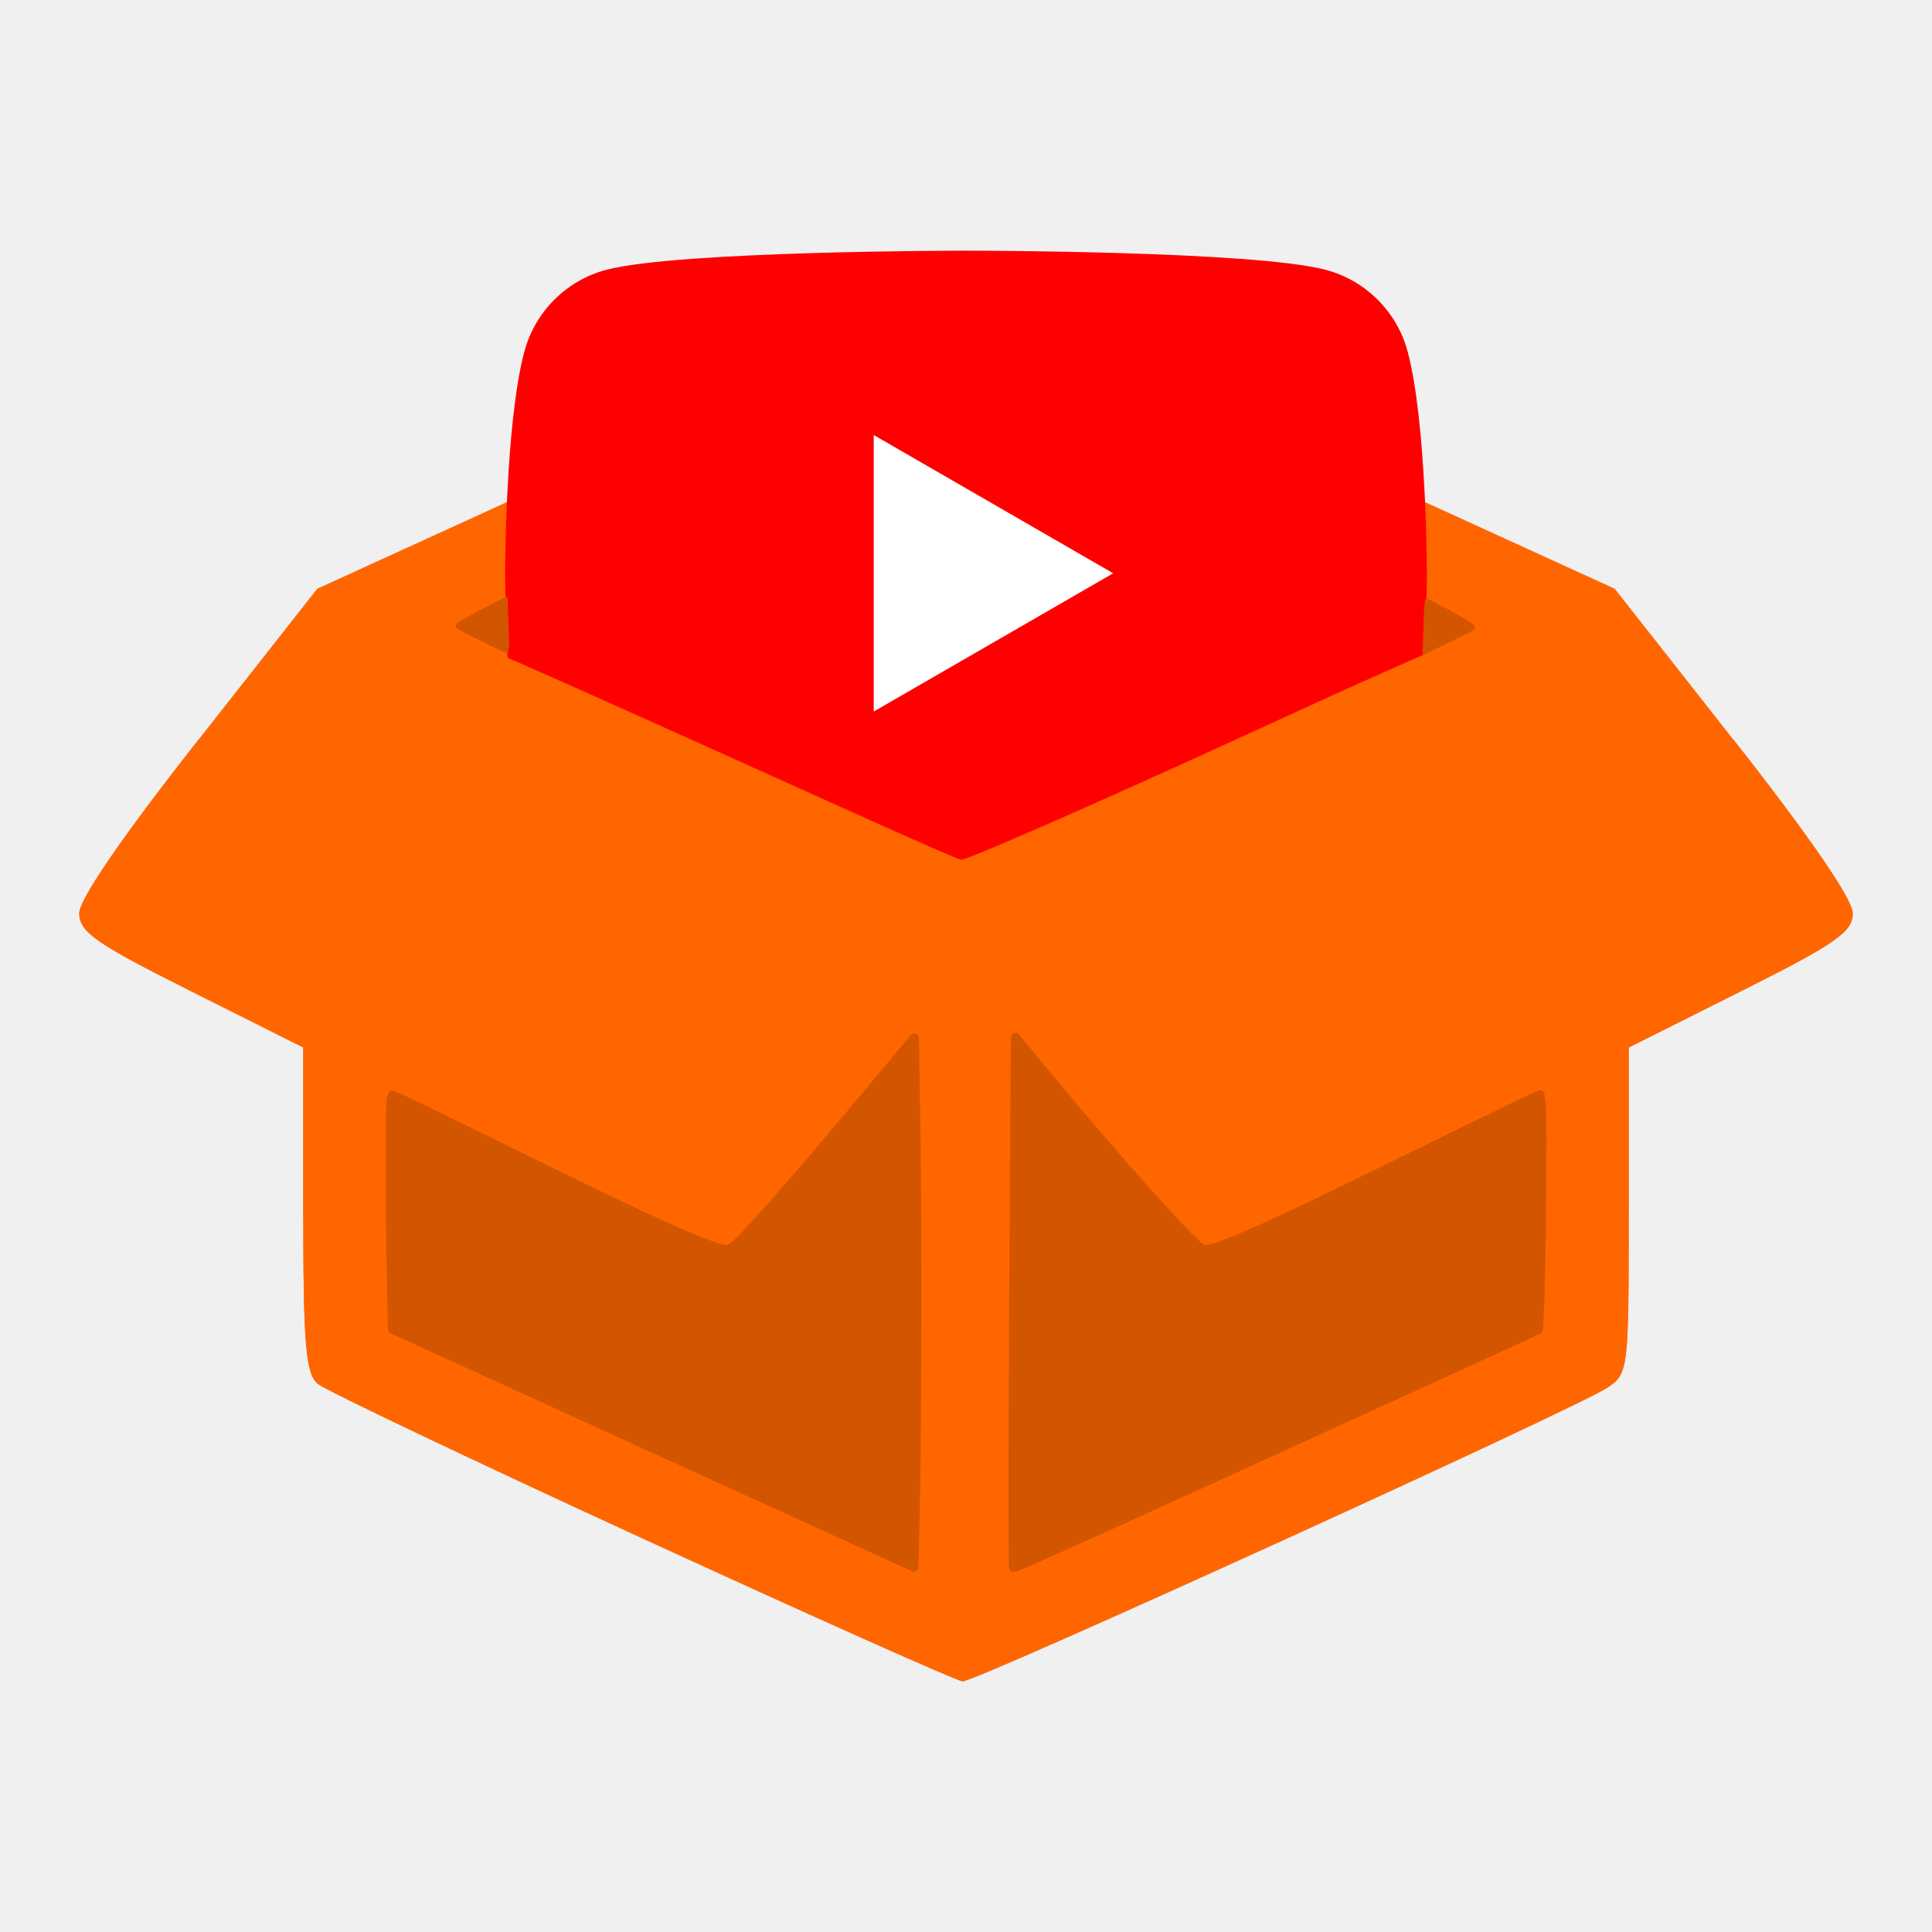
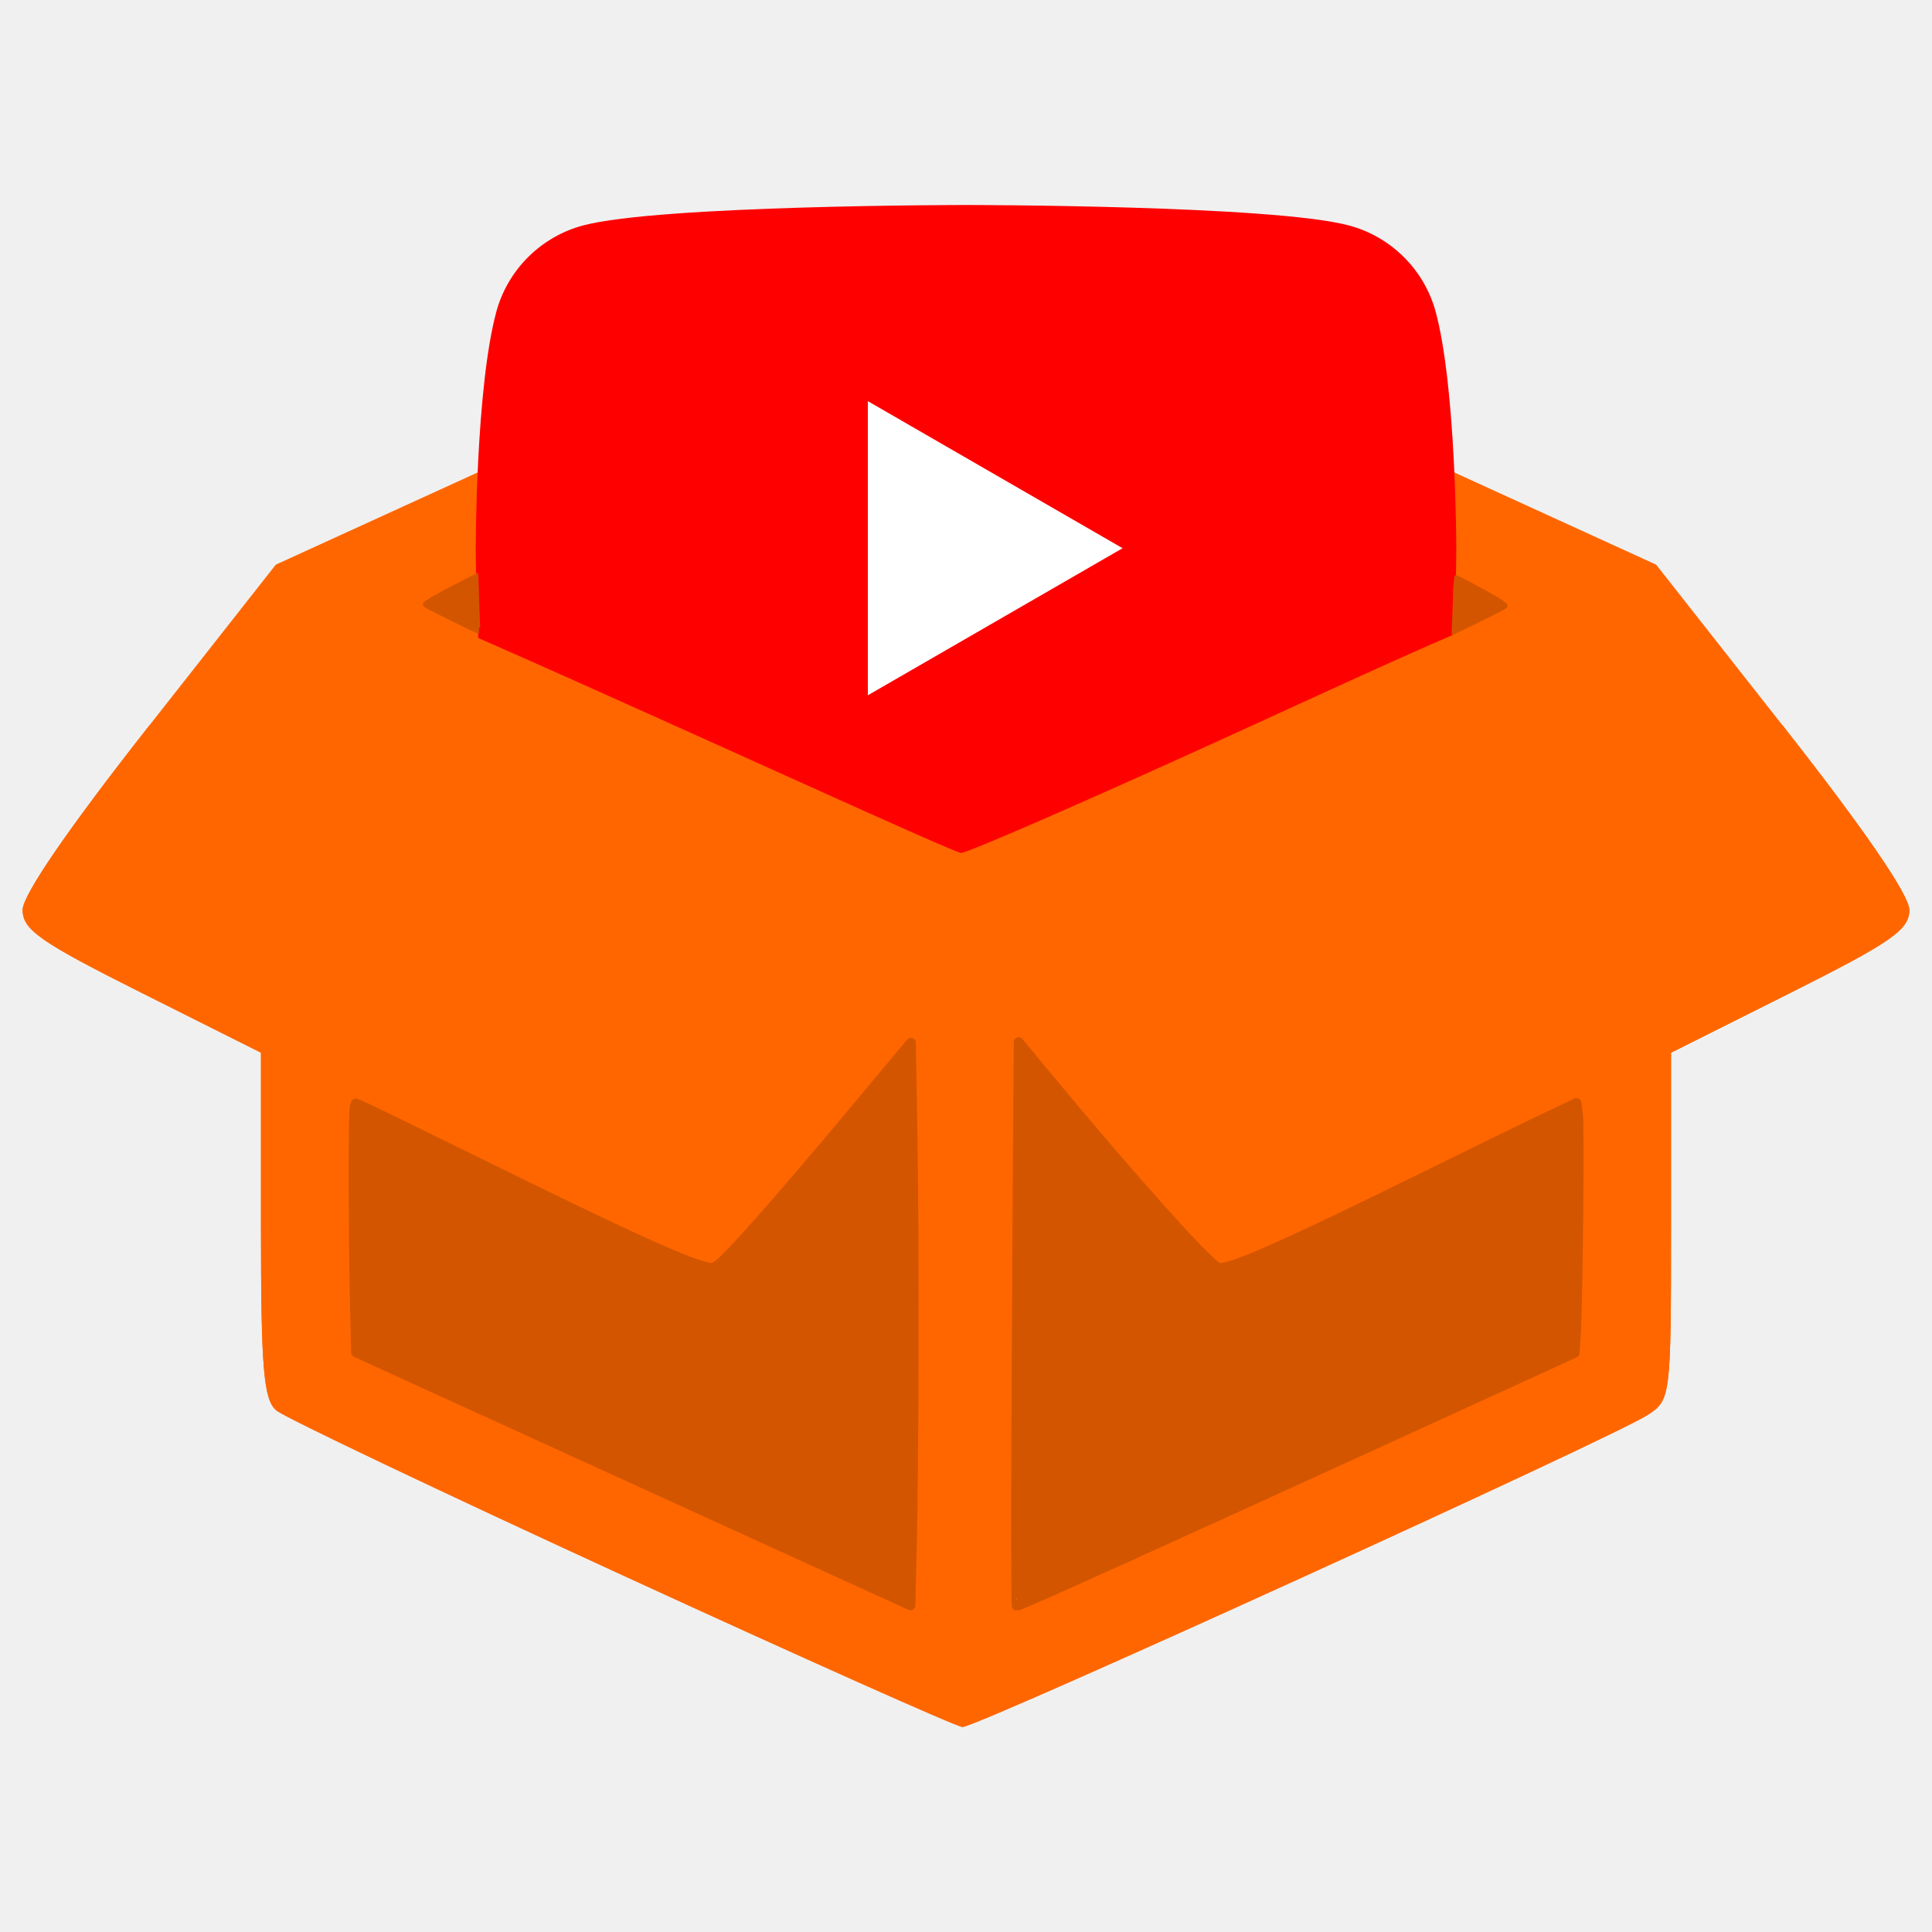
<svg xmlns="http://www.w3.org/2000/svg" width="256" height="256" viewBox="0 0 67.733 67.733" version="1.1" id="svg5" xml:space="preserve">
  <defs id="defs2" />
  <g id="layer1">
-     <g id="g7016" transform="matrix(1.236842,0,0,1.236842,-8.021052,-8.021052)">
+     <g id="g7016" transform="matrix(1.315789,0,0,1.315789,-10.69474,-10.69474)">
      <g id="g6800" transform="translate(1e-7,-13.59015)">
        <path style="fill:#ff6600;fill-opacity:1;stroke:none;stroke-width:0.265" d="M 24.686,63.676 C 19.855,61.456 15.718,59.487 15.492,59.299 15.15,59.015 15.081,58.194 15.081,54.363 v -4.596 l -3.175,-1.592 C 9.202,46.82 8.731,46.492 8.731,45.962 c 0,-0.396 1.226,-2.18 3.373,-4.91 l 3.373,-4.289 8.938,-4.083 c 4.916,-2.246 9.169,-4.083 9.451,-4.083 0.282,0 4.535,1.838 9.451,4.083 l 8.938,4.083 3.373,4.289 c 2.147,2.73 3.373,4.515 3.373,4.91 0,0.529 -0.471,0.858 -3.175,2.213 l -3.175,1.592 v 4.622 c 0,4.553 -0.009,4.628 -0.618,5.027 -0.92,0.603 -17.914,8.342 -18.263,8.317 -0.165,-0.012 -4.253,-1.837 -9.084,-4.057 z m 7.798,-10.354 -0.073,-3.881 -2.468,2.955 c -1.357,1.626 -2.624,3.015 -2.814,3.088 -0.19,0.073 -2.382,-0.887 -4.871,-2.133 -2.489,-1.246 -4.59,-2.266 -4.668,-2.266 -0.079,0 -0.11,1.505 -0.069,3.344 l 0.074,3.344 7.408,3.381 7.408,3.381 0.073,-3.666 c 0.04,-2.016 0.04,-5.413 0,-7.548 z m 11.039,7.473 6.615,-3.027 0.074,-3.341 c 0.041,-1.837 0.01,-3.341 -0.069,-3.341 -0.079,0 -2.18,1.02 -4.668,2.266 -2.489,1.246 -4.682,2.206 -4.872,2.132 -0.289,-0.111 -2.361,-2.442 -4.849,-5.456 l -0.546,-0.661 -0.009,7.593 -0.009,7.593 0.86,-0.365 c 0.473,-0.201 3.836,-1.728 7.474,-3.393 z M 29.233,49.507 c 1.385,-1.669 2.517,-3.098 2.517,-3.177 0,-0.274 -14.879,-6.919 -15.209,-6.792 -0.333,0.128 -4.634,5.544 -4.634,5.836 0,0.243 14.118,7.284 14.482,7.222 0.18,-0.03 1.46,-1.421 2.844,-3.09 z m 19.453,-0.406 c 3.928,-1.965 7.142,-3.642 7.142,-3.727 0,-0.291 -4.302,-5.708 -4.634,-5.836 -0.533,-0.205 -15.236,6.597 -15.089,6.981 0.203,0.529 4.971,6.154 5.216,6.154 0.123,0 3.438,-1.608 7.366,-3.573 z m -7.676,-7.831 c 3.857,-1.761 7.107,-3.29 7.222,-3.398 0.115,-0.108 -3.07,-1.697 -7.078,-3.532 l -7.287,-3.336 -7.281,3.334 c -4.004,1.833 -7.212,3.405 -7.128,3.493 0.208,0.216 13.943,6.579 14.275,6.614 0.145,0.015 3.419,-1.413 7.276,-3.175 z" id="path5840" />
        <g viewBox="0 0 90 20" preserveAspectRatio="xMidYMid meet" class="style-scope yt-icon" transform="matrix(0.9144805,0,0,0.9144805,20.80327,27.1803)" id="g162">
          <g class="style-scope yt-icon" id="g160">
            <path d="M 27.973,3.123 C 27.643,1.893 26.677,0.927 25.447,0.597 23.22,2.24288e-7 14.285,0 14.285,0 14.285,0 5.35,2.24288e-7 3.123,0.597 1.893,0.927 0.927,1.893 0.597,3.123 2.24288e-7,5.35 0,10 0,10 c 0,0 2.24288e-7,4.65 0.597,6.877 0.329,1.23 1.296,2.197 2.526,2.526 C 5.35,20 14.285,20 14.285,20 c 0,0 8.935,0 11.162,-0.597 1.23,-0.329 2.197,-1.296 2.526,-2.526 C 28.57,14.65 28.57,10 28.57,10 c 0,0 -0.002,-4.65 -0.597,-6.877 z" class="style-scope yt-icon" fill="#ff0000" id="path156" />
            <path d="m 11.425,14.285 7.422,-4.285 -7.422,-4.285 z" class="style-scope yt-icon" fill="#ffffff" id="path158" />
          </g>
        </g>
        <path style="fill:#ff6600;fill-opacity:1;stroke:none;stroke-width:0.265" d="m 55.629,41.052 c 2.147,2.73 3.373,4.515 3.373,4.91 0,0.529 -0.471,0.858 -3.175,2.213 l -3.175,1.592 v 4.622 c 0,4.553 -0.009,4.628 -0.618,5.027 -0.92,0.603 -17.914,8.342 -18.263,8.317 -0.165,-0.012 -4.253,-1.837 -9.084,-4.057 -4.831,-2.22 -8.968,-4.189 -9.194,-4.377 -0.342,-0.284 -0.411,-1.105 -0.411,-4.937 v -4.596 l -3.175,-1.592 C 9.202,46.82 8.731,46.492 8.731,45.962 c 0,-0.396 1.226,-2.18 3.373,-4.91 l 5.363,-3.755 c 2.198,0.749 15.933,7.113 16.265,7.147 0.145,0.015 3.419,-1.413 7.276,-3.175 3.857,-1.761 7.107,-3.29 9.234,-3.952 z m -23.144,12.27 -0.073,-3.881 -2.468,2.955 c -1.357,1.626 -2.624,3.015 -2.814,3.088 -0.19,0.073 -2.382,-0.887 -4.871,-2.133 -2.489,-1.246 -4.59,-2.266 -4.668,-2.266 -0.079,0 -0.11,1.505 -0.069,3.344 l 0.074,3.344 7.408,3.381 7.408,3.381 0.073,-3.666 c 0.04,-2.016 0.04,-5.413 0,-7.548 z m 11.039,7.473 6.615,-3.027 0.074,-3.341 c 0.041,-1.837 0.01,-3.341 -0.069,-3.341 -0.079,0 -2.18,1.02 -4.668,2.266 -2.489,1.246 -4.681,2.206 -4.872,2.132 -0.289,-0.111 -2.361,-2.442 -4.849,-5.456 l -0.546,-0.661 -0.009,7.593 -0.009,7.593 0.86,-0.365 c 0.473,-0.201 3.836,-1.728 7.474,-3.393 z m -14.291,-11.288 c 1.385,-1.669 2.517,-3.098 2.517,-3.177 0,-0.274 -14.879,-6.919 -15.209,-6.792 -0.333,0.128 -4.634,5.544 -4.634,5.836 0,0.243 14.118,7.284 14.482,7.222 0.18,-0.03 1.46,-1.421 2.844,-3.09 z m 19.453,-0.406 c 3.928,-1.965 7.142,-3.642 7.142,-3.727 0,-0.291 -4.302,-5.708 -4.634,-5.836 -0.533,-0.205 -15.236,6.597 -15.089,6.981 0.203,0.529 4.971,6.154 5.216,6.154 0.123,0 3.438,-1.608 7.366,-3.573 z" id="path5840-3" />
        <path style="fill:#ff6600;fill-opacity:1;stroke:#ff6600;stroke-width:2;stroke-linecap:round;stroke-linejoin:round;stroke-dasharray:none;stroke-opacity:1" d="m 92.498,195.273 c -8.119,-3.779 -44.919,-22.304 -46.274,-23.294 -0.943,-0.69 -0.78,-1.008 3.151,-6.136 2.28,-2.974 6.144,-7.819 8.587,-10.766 3.625,-4.374 4.637,-5.3 5.509,-5.045 3.734,1.092 43.878,18.836 52.865,23.367 l 3.426,1.727 -5.47,6.764 c -7.443,9.204 -13.885,16.433 -14.639,16.427 -0.343,-0.003 -3.563,-1.373 -7.156,-3.045 z" id="path6034" transform="scale(0.2645833)" />
        <path style="fill:#ff6600;fill-opacity:1;stroke:#ff6600;stroke-width:2;stroke-linecap:round;stroke-linejoin:round;stroke-dasharray:none;stroke-opacity:1" d="m 153.719,196.072 c -5.702,-6.039 -16.801,-19.46 -16.801,-20.316 0,-1.238 50.006,-24.477 55.394,-25.743 1.151,-0.27 1.813,0.301 5.557,4.796 2.338,2.807 6.174,7.658 8.524,10.78 4.098,5.445 4.231,5.707 3.238,6.402 -1.502,1.052 -35.476,18.273 -45.133,22.877 l -8.217,3.918 z" id="path6040" transform="scale(0.2645833)" />
      </g>
      <path style="fill:#d45500;fill-opacity:1;stroke:#d45500;stroke-width:1;stroke-linecap:round;stroke-linejoin:round;stroke-dasharray:none;stroke-opacity:1" d="m 118.248,190.487 c -8.344,-3.805 -40.524,-18.49 -46.023,-21.002 l -5.652,-2.583 -0.122,-5.666 c -0.149,-6.956 -0.156,-18.456 -0.01,-18.997 l 0.107,-0.398 0.861,0.372 c 0.473,0.205 5.725,2.766 11.669,5.693 13.761,6.774 19.396,9.377 22.215,10.261 0.93,0.292 1.119,0.301 1.546,0.072 0.949,-0.508 6.105,-6.329 14.341,-16.189 l 5.274,-6.315 0.16,9.548 c 0.176,10.501 0.137,32.344 -0.074,41.349 l -0.135,5.75 z" id="path6888" transform="scale(0.2645833)" />
      <path style="fill:#d45500;fill-opacity:1;stroke:#d45500;stroke-width:1;stroke-linecap:round;stroke-linejoin:round;stroke-dasharray:none;stroke-opacity:1" d="m 133.056,180.652 c 0.015,-6.478 0.077,-19.248 0.139,-28.378 l 0.112,-16.599 2.493,3.019 c 6.375,7.72 13.277,15.608 16.041,18.332 1.442,1.422 1.493,1.453 2.174,1.325 1.895,-0.355 7.232,-2.768 19.755,-8.929 5.487,-2.7 11.266,-5.518 12.841,-6.263 l 2.864,-1.355 0.15,1.155 c 0.159,1.225 -0.015,19.114 -0.216,22.183 l -0.118,1.812 -12.933,5.919 c -28.813,13.185 -42.902,19.558 -43.241,19.558 -0.047,0 -0.074,-5.3 -0.06,-11.779 z" id="path6890" transform="scale(0.2645833)" />
      <path style="fill:#d45500;fill-opacity:1;stroke:#d45500;stroke-width:0.5;stroke-linecap:butt;stroke-linejoin:miter;stroke-dasharray:none;stroke-opacity:1" d="m 78.053,93.887 c -1.36,-0.657 -1.788,-0.867 -2.752,-1.348 -0.99,-0.494 -1.385,-0.7 -1.622,-0.846 -0.137,-0.085 -0.143,-0.09 -0.121,-0.124 0.041,-0.064 0.3,-0.246 0.636,-0.447 0.727,-0.434 1.796,-1.005 3.614,-1.929 l 0.833,-0.423 0.011,0.076 c 0.006,0.042 0.019,0.454 0.029,0.917 0.026,1.179 0.08,2.721 0.14,4 0.013,0.273 0.022,0.499 0.02,0.5 -0.002,0.002 -0.356,-0.167 -0.788,-0.376 z" id="path6982" transform="scale(0.2645833)" />
      <path style="fill:#d45500;fill-opacity:1;stroke:#d45500;stroke-width:0.5;stroke-linecap:butt;stroke-linejoin:miter;stroke-dasharray:none;stroke-opacity:1" d="m 177.165,94.241 c 0,-0.037 0.02,-0.554 0.045,-1.148 0.049,-1.163 0.081,-2.112 0.116,-3.387 0.012,-0.443 0.027,-0.81 0.033,-0.816 0.019,-0.019 1.808,0.922 2.878,1.513 1.256,0.694 2.055,1.215 2.055,1.34 0,0.014 -0.081,0.074 -0.179,0.132 -0.33,0.196 -3.757,1.885 -4.781,2.358 l -0.167,0.077 z" id="path6984" transform="scale(0.2645833)" />
    </g>
  </g>
</svg>
